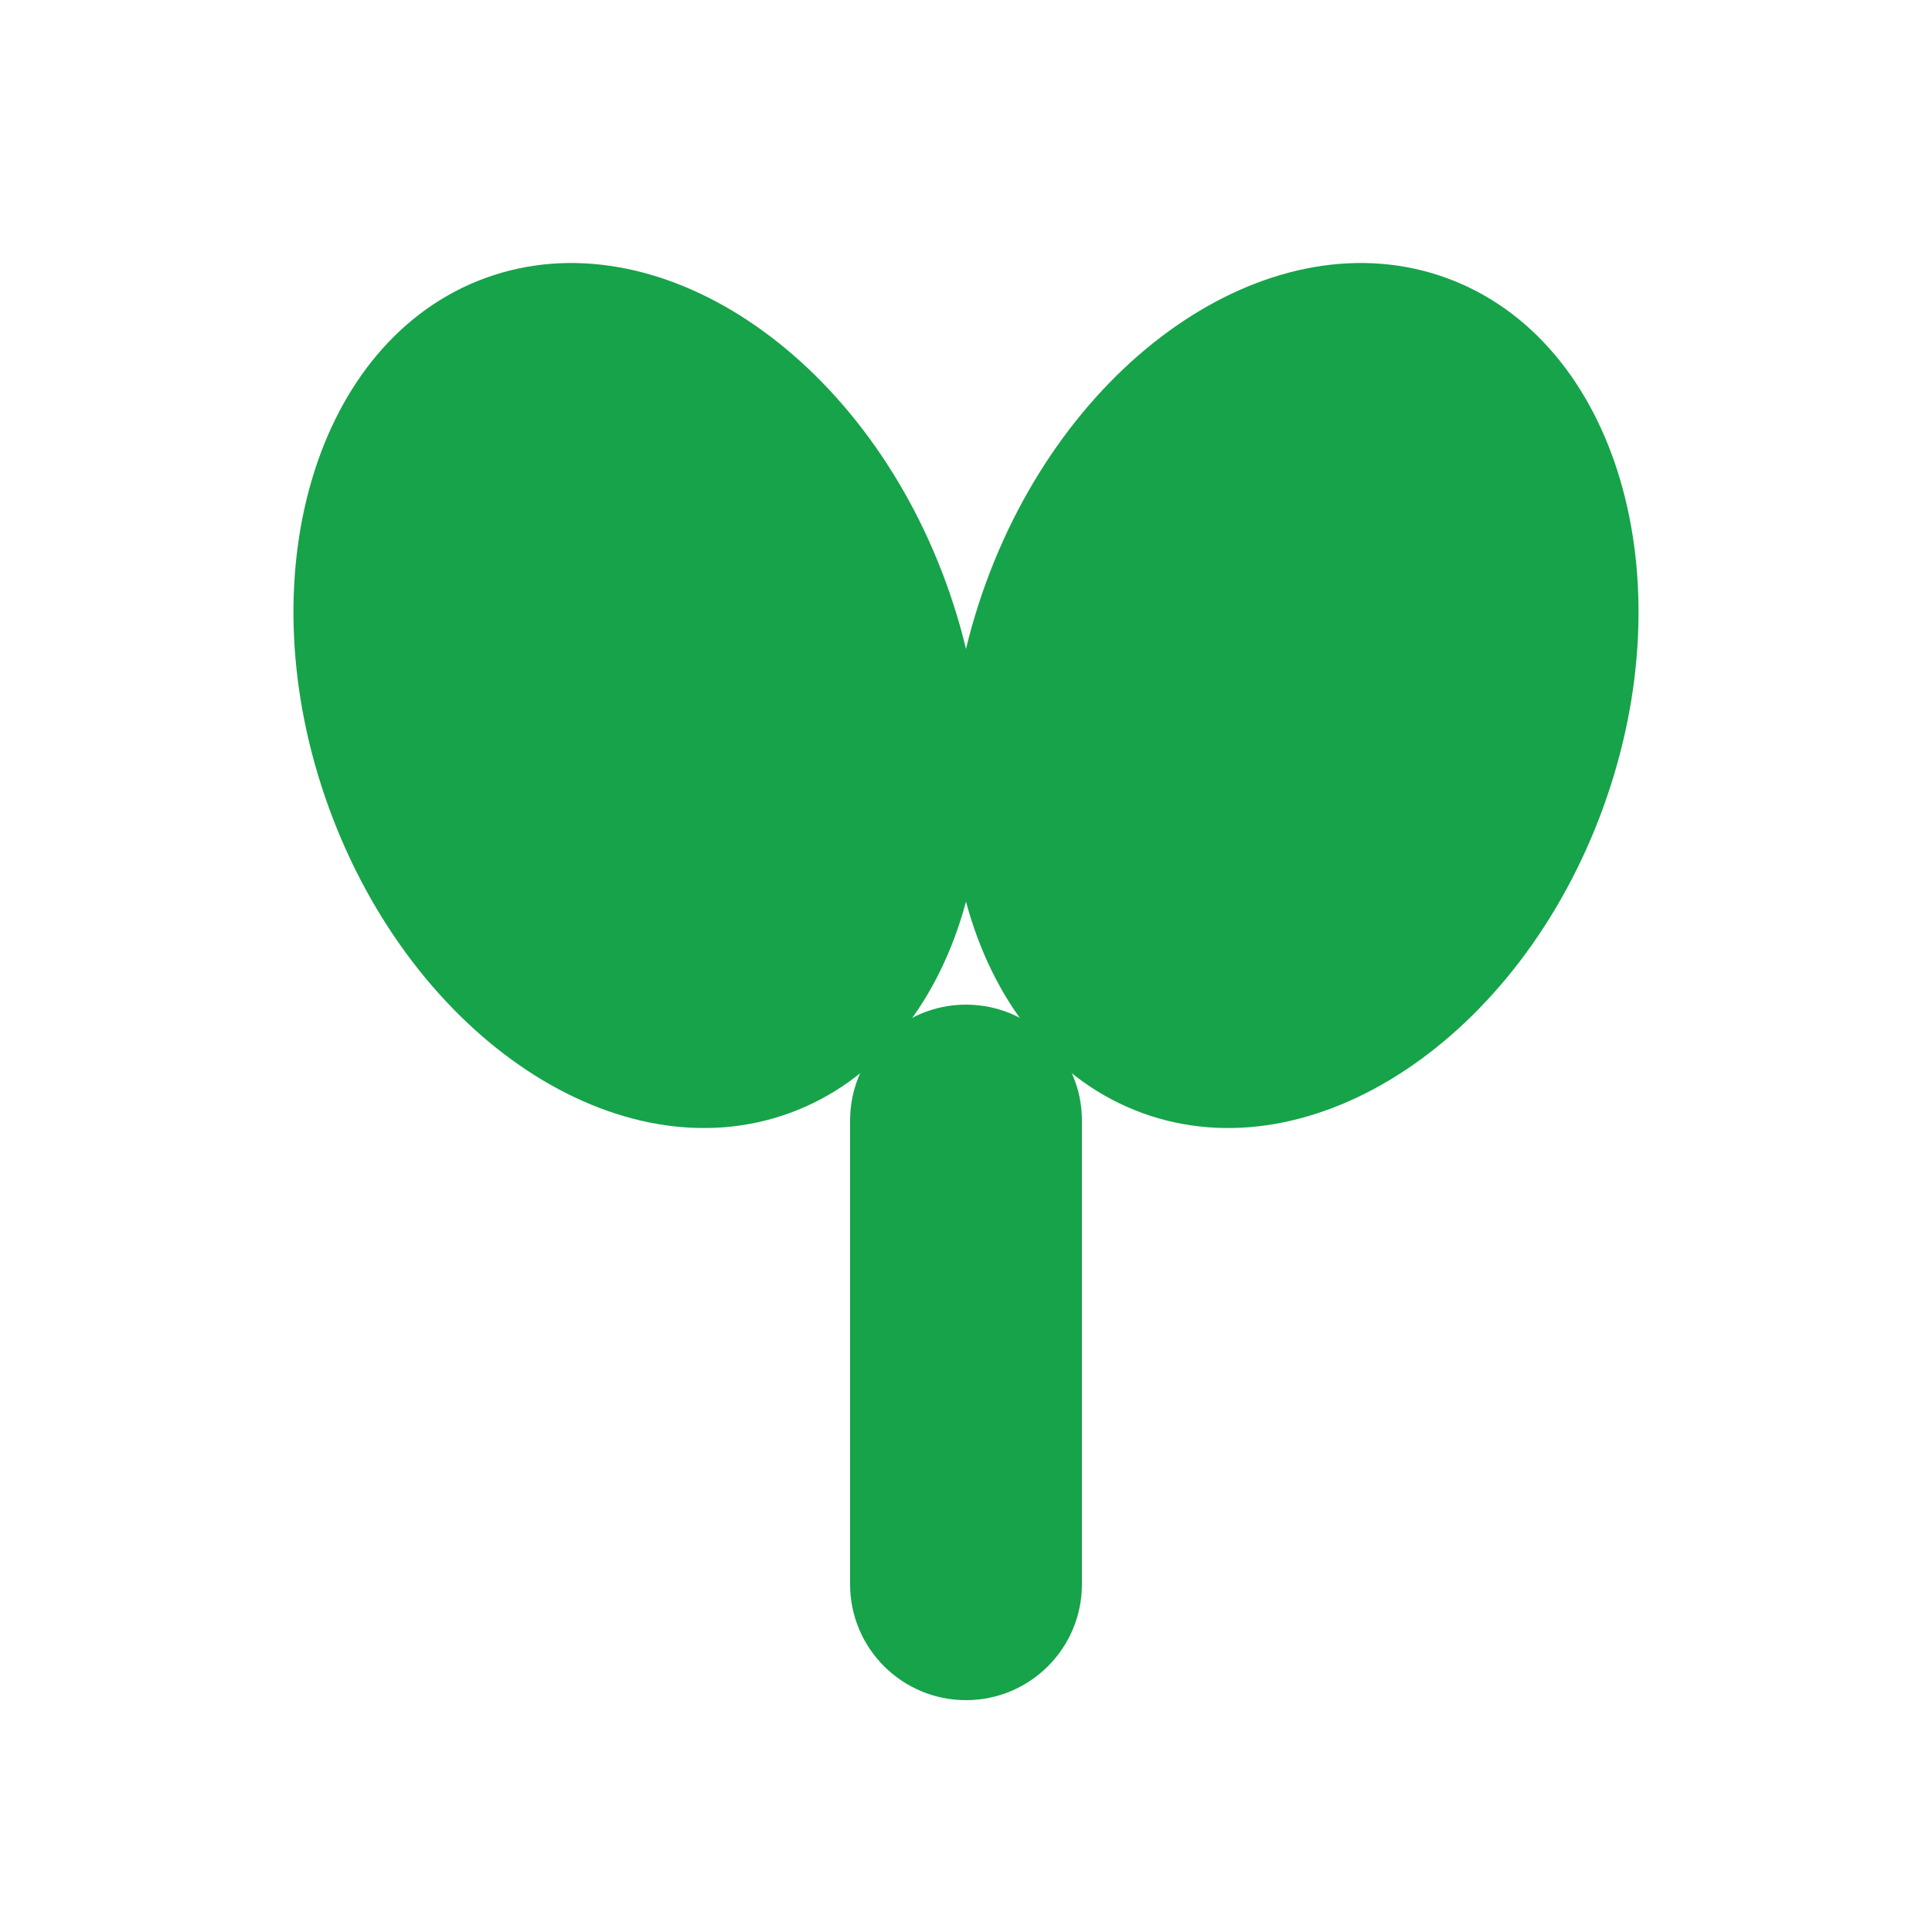
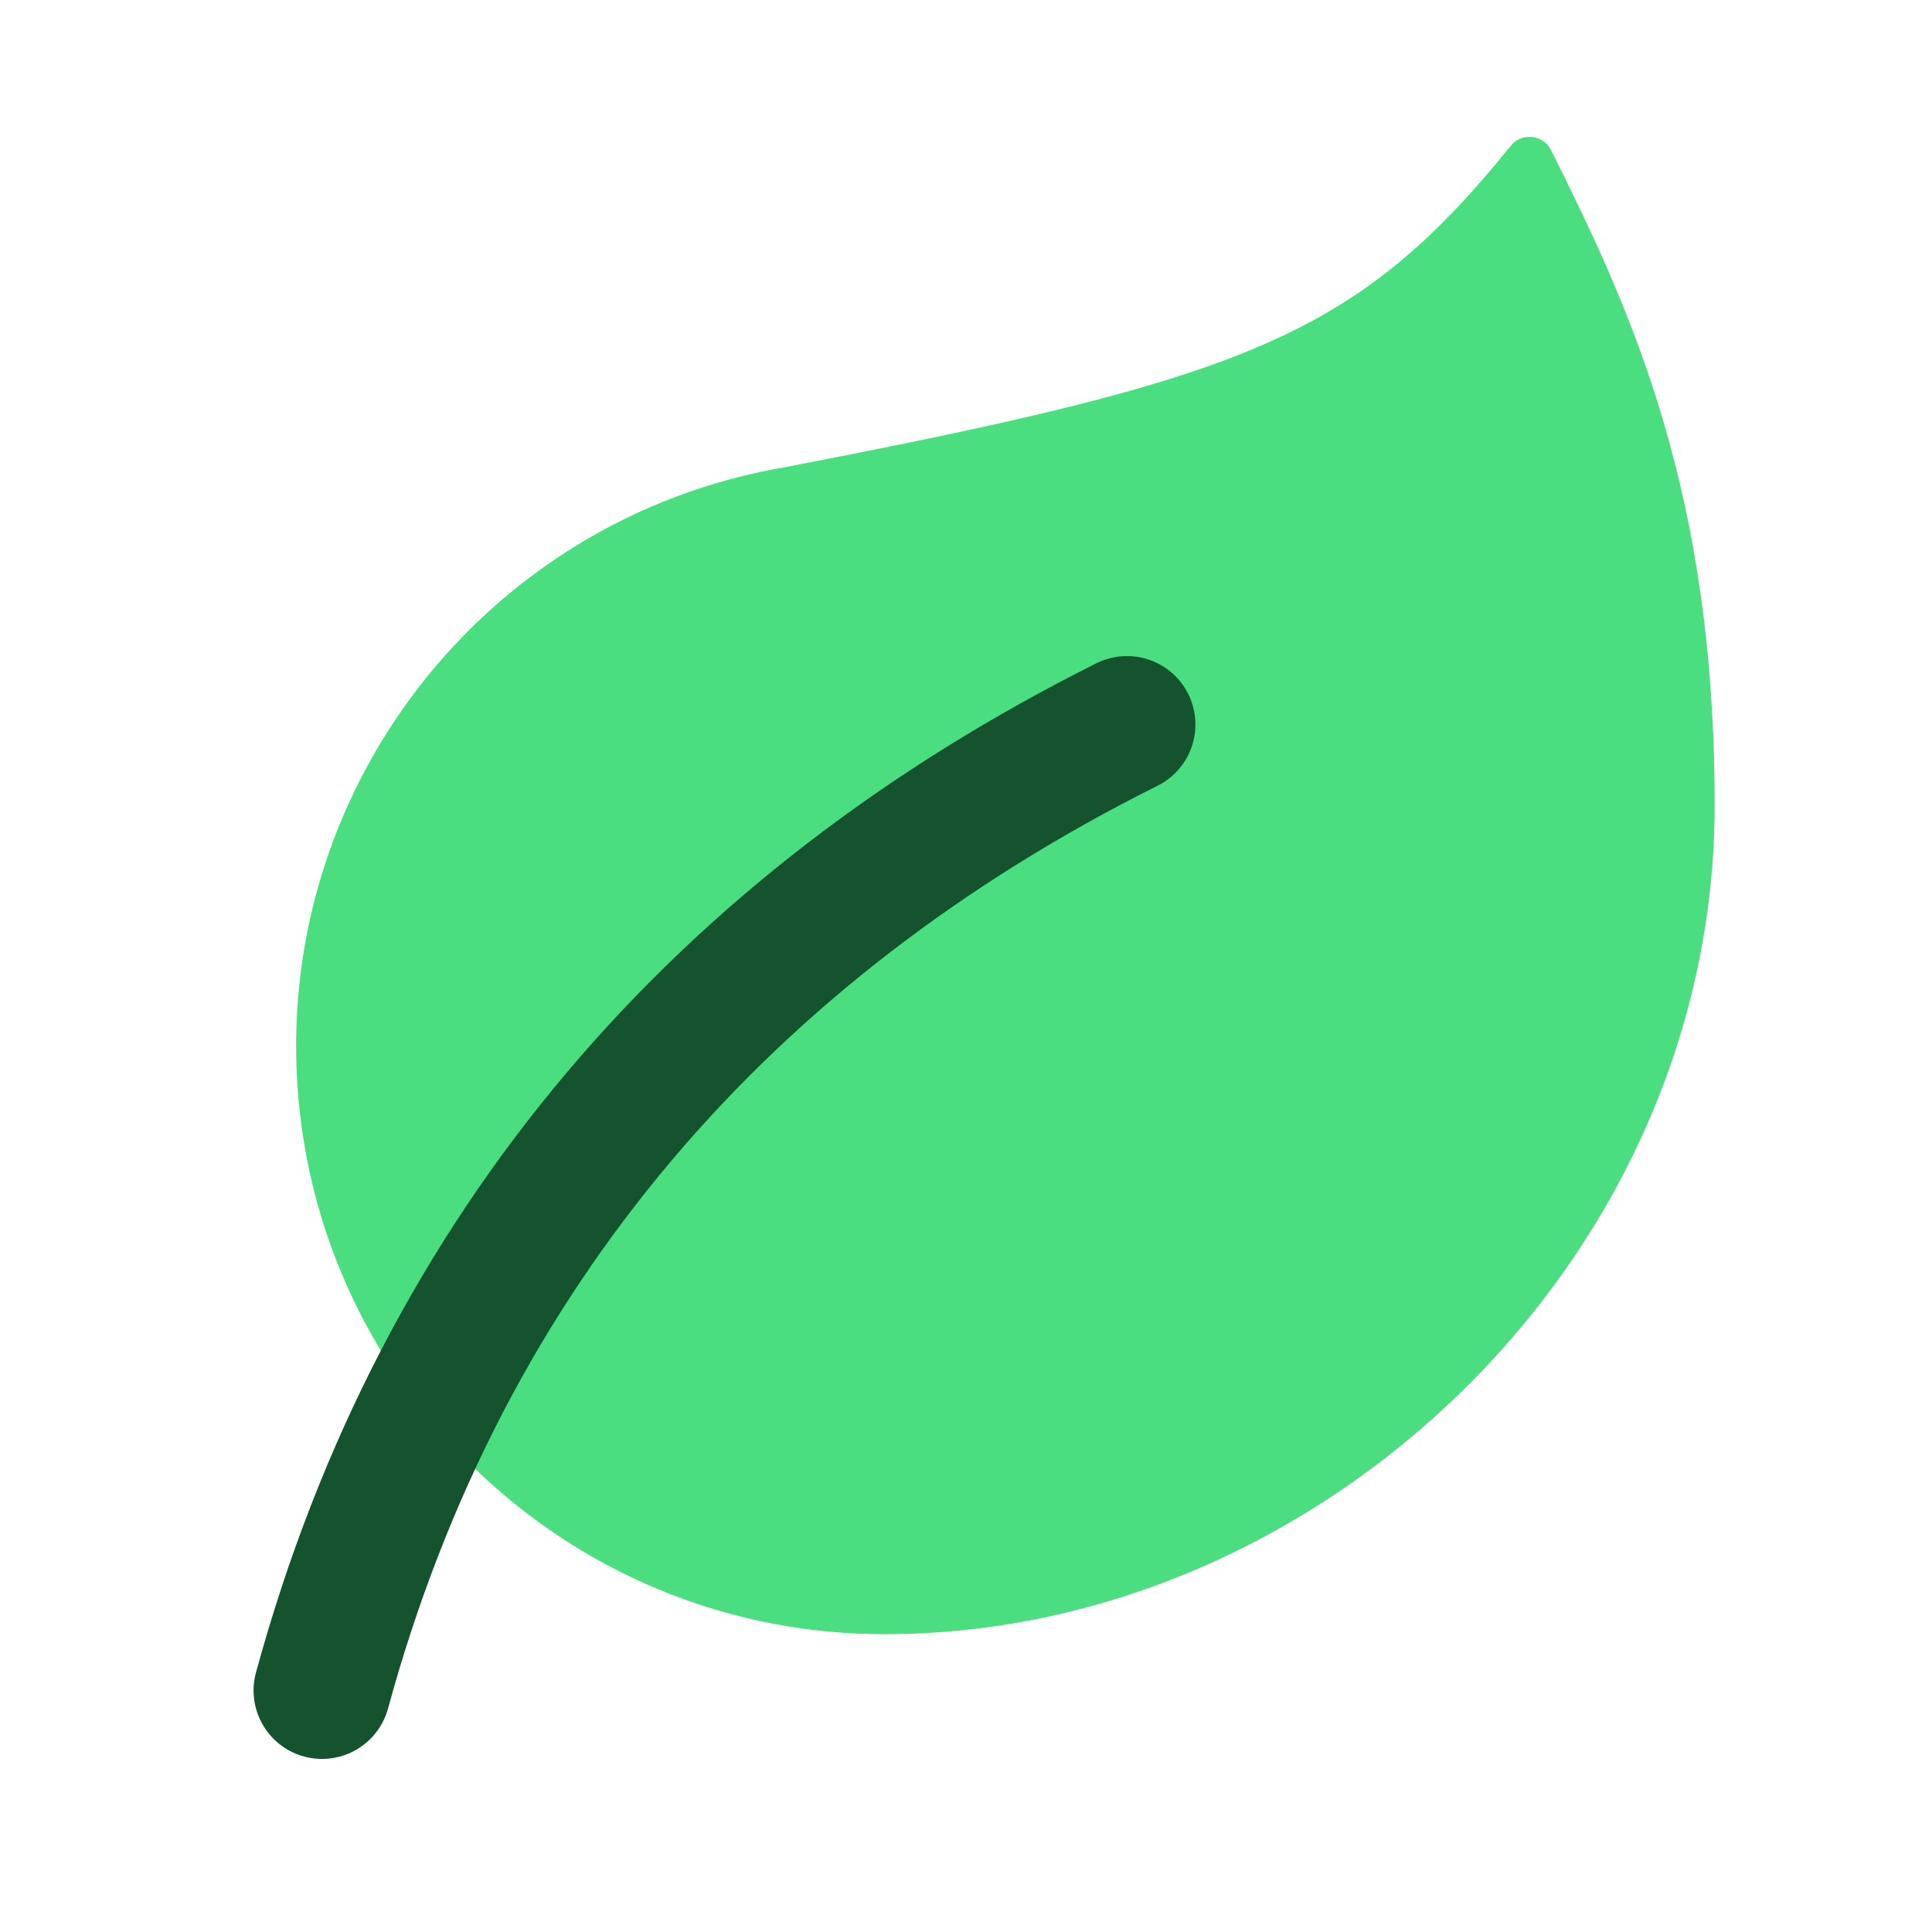
- <svg xmlns="http://www.w3.org/2000/svg" viewBox="0 0 200 200">
-   <rect x="88" y="104" width="24" height="72" rx="12" fill="#16a34a" />
-   <ellipse cx="66" cy="72" rx="34" ry="46" transform="rotate(-20, 66, 72)" fill="#16a34a" />
-   <ellipse cx="134" cy="72" rx="34" ry="46" transform="rotate(20, 134, 72)" fill="#16a34a" />
+ <svg xmlns="http://www.w3.org/2000/svg" viewBox="0 0 24 24" width="24" height="24">
+   <g fill="#4ade80" stroke="#4ade80" stroke-width=".6" stroke-linecap="round" stroke-linejoin="round">
+     <path d="M11 20A7 7 0 0 1 9.8 6.1C15.5 5 17 4.48 19 2c1 2 2 4.18 2 8 0 5.5-4.78 10-10 10z" />
+     <path d="M4 21c1.5-5.5 5-9.5 10-12" fill="none" stroke="#14532d" stroke-width="1.7" stroke-linecap="round" />
+   </g>
</svg>
